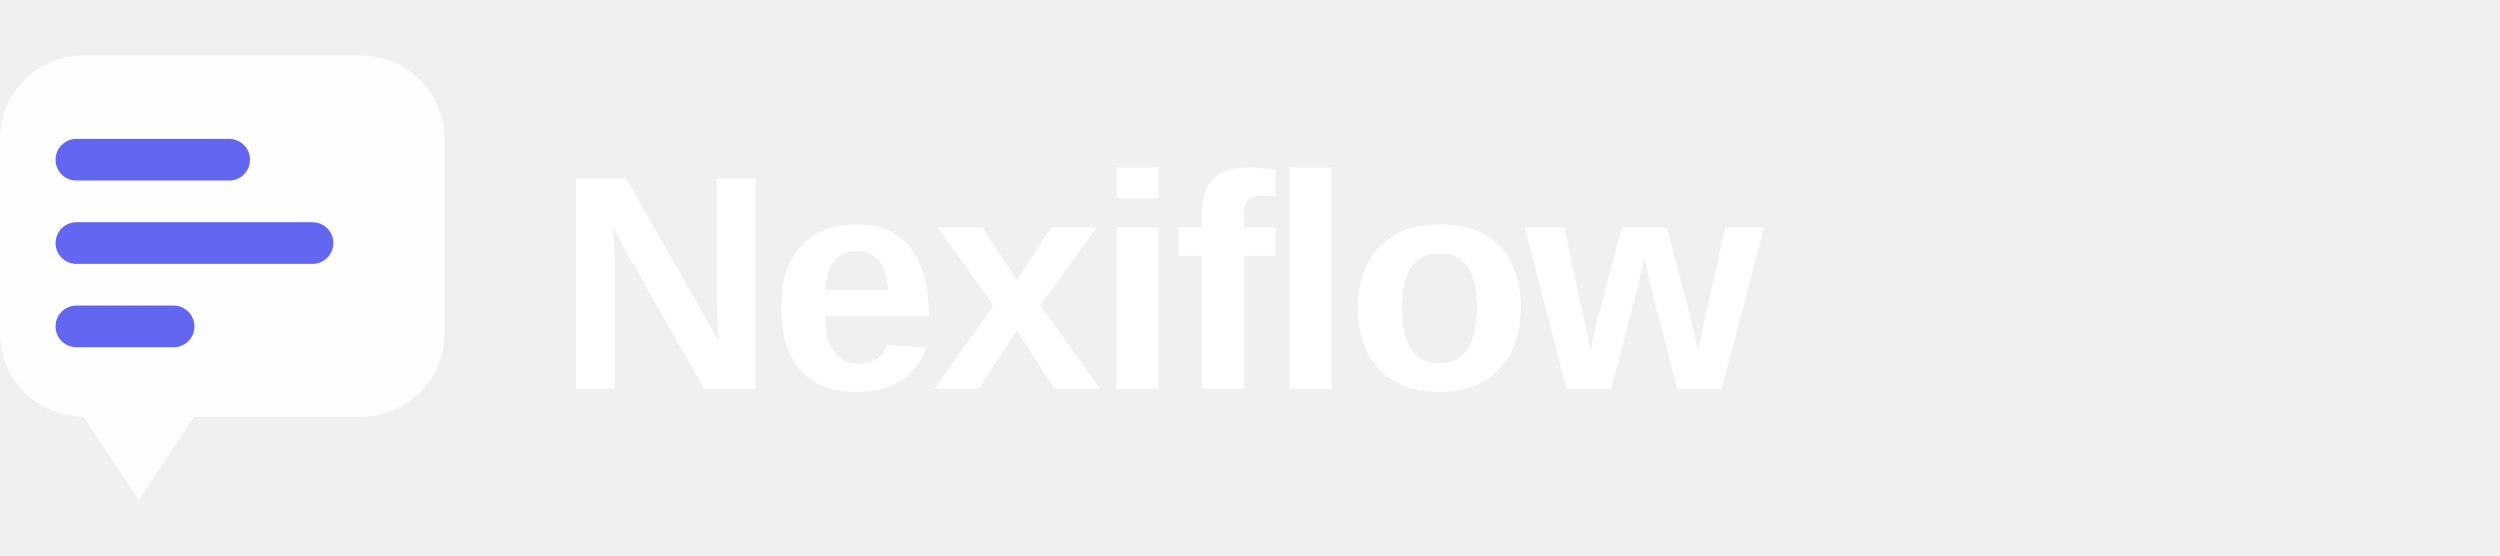
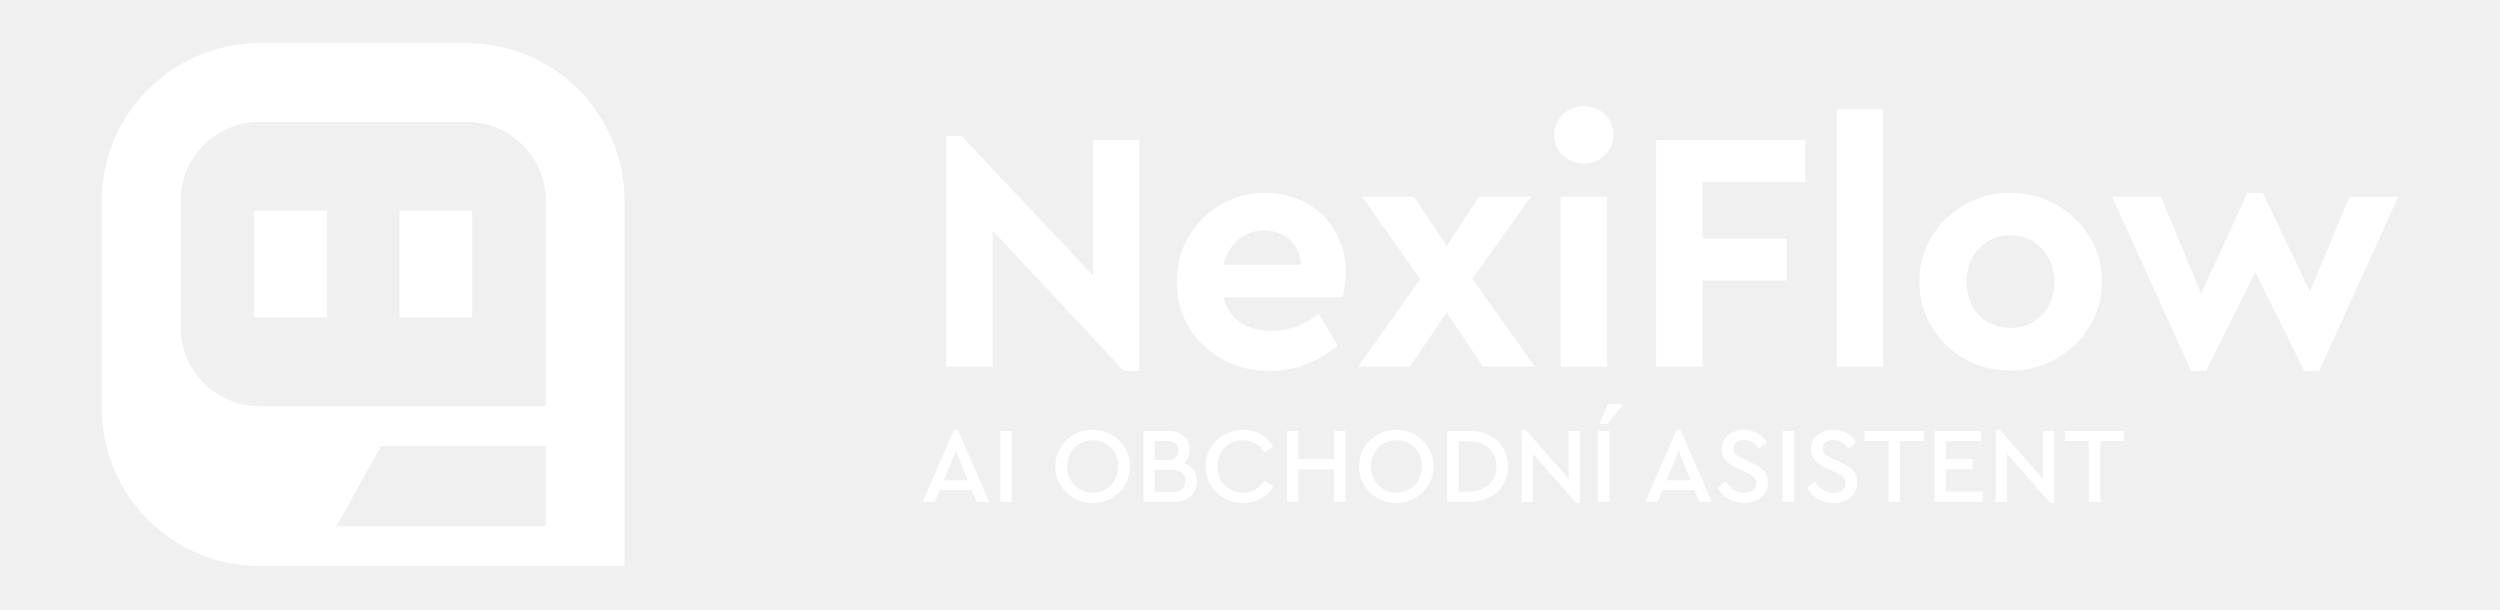
- <svg xmlns="http://www.w3.org/2000/svg" viewBox="0 0 180 40" width="180" height="40">
-   <rect x="0" y="4" width="32" height="26" rx="6" fill="white" opacity="0.9" />
-   <rect x="4" y="10" width="14" height="3" rx="1.5" fill="#6366f1" />
-   <rect x="4" y="16" width="20" height="3" rx="1.5" fill="#6366f1" />
-   <rect x="4" y="22" width="10" height="3" rx="1.5" fill="#6366f1" />
-   <polygon points="6,30 14,30 10,36" fill="white" opacity="0.9" />
-   <text x="40" y="28" font-family="'Segoe UI', Arial, sans-serif" font-size="22" font-weight="700" fill="white" letter-spacing="-0.5">Nexiflow</text>
+ <svg xmlns="http://www.w3.org/2000/svg" id="Layer_1" data-name="Layer 1" viewBox="0 0 1830.19 445.94">
+   <defs>
+     <style>
+       .cls-1, .cls-2 {
+         fill: #fff;
+       }
+ 
+       .cls-2 {
+         fill-rule: evenodd;
+       }
+     </style>
+   </defs>
+   <g>
+     <path class="cls-2" d="M292.45,154.22h53.25v78.15h-53.25v-78.15ZM186.07,154.22h53.25v78.15h-53.25v-78.15Z" />
+     <path class="cls-2" d="M341.96,31.61h-152.17c-31.72,0-60.56,12.96-81.43,33.84-20.88,20.88-33.84,49.71-33.84,81.43v152.16c0,31.72,12.96,60.55,33.84,81.43,20.88,20.88,49.71,33.84,81.43,33.84h267.44V146.89c0-31.73-12.96-60.56-33.84-81.43-20.88-20.88-49.71-33.84-81.43-33.84M279,326.49h120.58v58.67h-153.23l32.65-58.67ZM189.8,89.27h152.17c15.81,0,30.22,6.5,40.67,16.95,10.45,10.45,16.95,24.86,16.95,40.67v150.43h-209.78c-15.81,0-30.21-6.5-40.67-16.95-10.46-10.45-16.95-24.86-16.95-40.67v-92.81c0-15.81,6.49-30.22,16.95-40.67,10.45-10.45,24.85-16.95,40.67-16.95Z" />
+   </g>
+   <g>
+     <g>
+       <path class="cls-1" d="M834.09,102.56v168.93h-11.31l-96.03-102.56v99.55h-33.94V99.54h11.06l96.28,102.06v-99.04h33.94Z" />
+       <path class="cls-1" d="M895.68,217.69c4.02,15.84,16.84,24.64,34.94,24.64,12.32,0,23.88-4.27,34.69-12.57l14.08,23.13c-14.83,12.32-31.42,18.6-49.77,18.6-38.46.75-68.88-29.16-68.12-65.11-.75-35.95,29.16-65.86,65.11-65.11,34.44,0,58.57,25.39,58.57,57.82,0,6.03-.75,12.32-2.26,18.6h-87.23ZM952.24,193.81c-.25-15.33-12.07-25.14-26.9-25.14s-25.89,9.8-29.66,25.14h56.56Z" />
+       <path class="cls-1" d="M1085.73,268.47l-26.65-39.72-26.9,39.72h-37.96l45.5-64.1-42.48-60.33h37.96l23.88,35.95,23.63-35.95h37.96l-42.74,60.08,45.75,64.35h-37.96Z" />
+       <path class="cls-1" d="M1159.38,77.67c12.07,0,21.87,9.05,21.87,21.12s-9.8,20.86-21.87,20.86-21.62-9.05-21.62-20.86,9.55-21.12,21.62-21.12ZM1142.54,144.04h33.94v124.43h-33.94v-124.43Z" />
+       <path class="cls-1" d="M1212.43,102.56h109.1v30.67h-75.16v41.48h61.59v30.67h-61.59v63.1h-33.94V102.56Z" />
+       <path class="cls-1" d="M1344.65,79.93h33.94v188.54h-33.94V79.93Z" />
+       <path class="cls-1" d="M1471.85,141.27c36.45-.5,67.62,29.41,66.87,64.86.75,35.44-30.67,65.86-67.12,65.11-36.45.75-67.12-29.66-66.37-65.11-.75-35.45,30.17-65.61,66.62-64.86ZM1471.85,172.19c-18.85,0-32.18,14.33-32.18,34.19s13.32,33.69,32.18,33.69,32.18-14.33,32.18-33.69-13.83-34.19-32.18-34.19Z" />
+       <path class="cls-1" d="M1755.66,144.04l-57.82,127.45h-11.06l-35.7-72.4-35.95,72.4h-11.06l-57.82-127.45h35.7l29.41,70.89,33.94-73.65h11.31l34.44,72.15,28.91-69.38h35.7Z" />
+     </g>
+     <g>
+       <path class="cls-1" d="M711.39,358.74h-23.37l-3.7,8.65h-8.89l22.89-52.79h2.83l22.89,52.79h-8.97l-3.7-8.65ZM699.75,330.1l-8.73,21.48h17.39l-8.65-21.48Z" />
+       <path class="cls-1" d="M732.32,315.47h8.34v51.93h-8.34v-51.93Z" />
+       <path class="cls-1" d="M799.83,314.6c14.71-.24,27.62,11.96,27.3,26.83.31,14.87-12.59,27.06-27.3,26.83-14.87.24-27.54-11.96-27.22-26.83-.24-14.87,12.43-27.06,27.22-26.83ZM799.91,322.24c-10.78,0-18.65,8.18-18.65,19.12s7.87,19.28,18.65,19.28,18.65-8.18,18.65-19.28-8.03-19.12-18.65-19.12Z" />
+       <path class="cls-1" d="M859.39,367.4h-22.26v-51.93h18.17c9.36,0,15.58,5.82,15.58,13.85,0,4.01-1.5,7.32-4.33,9.76,6.06,1.97,9.68,6.84,9.68,13.22,0,8.73-6.69,15.11-16.84,15.11ZM845.3,322.79v14h9.21c5.11,0,8.02-2.75,8.02-7.08s-2.91-6.92-8.02-6.92h-9.21ZM858.68,343.95h-13.37v16.13h13.37c5.74,0,9.13-3.07,9.13-8.02s-3.38-8.1-9.13-8.1Z" />
+       <path class="cls-1" d="M909.9,314.6c9.52,0,17.78,4.64,22.27,11.96l-6.29,4.64c-3.7-5.74-9.05-8.97-15.89-8.97-10.62,0-18.72,8.18-18.72,19.2s8.1,19.2,18.72,19.2c6.85,0,12.19-3.23,15.89-8.97l6.29,4.64c-4.41,7.32-12.59,11.96-22.27,11.96-14.79.24-27.62-11.96-27.3-26.83-.31-14.87,12.51-27.06,27.3-26.83Z" />
+       <path class="cls-1" d="M942.16,315.47h8.34v20.69h26.12v-20.69h8.34v51.93h-8.34v-23.76h-26.12v23.76h-8.34v-51.93Z" />
+       <path class="cls-1" d="M1022.17,314.6c14.71-.24,27.62,11.96,27.3,26.83.31,14.87-12.59,27.06-27.3,26.83-14.87.24-27.54-11.96-27.22-26.83-.24-14.87,12.43-27.06,27.22-26.83ZM1022.25,322.24c-10.78,0-18.65,8.18-18.65,19.12s7.87,19.28,18.65,19.28,18.65-8.18,18.65-19.28-8.03-19.12-18.65-19.12Z" />
+       <path class="cls-1" d="M1059.46,315.47h16.29c16.99,0,28.24,10.54,28.24,25.88s-11.33,26.04-28.24,26.04h-16.29v-51.93ZM1075.67,359.92c12.04,0,19.75-7.71,19.75-18.57s-7.63-18.33-19.75-18.33h-7.87v36.9h7.87Z" />
+       <path class="cls-1" d="M1156.71,315.47v52.79h-2.83l-31.63-36.03v35.17h-8.34v-52.79h2.91l31.55,35.88v-35.01h8.34Z" />
+       <path class="cls-1" d="M1169.85,315.47h8.34v51.93h-8.34v-51.93ZM1177.09,295.8h10.07v1.49l-10.15,13.14h-6.14l6.21-14.63Z" />
+       <path class="cls-1" d="M1240.5,358.74h-23.37l-3.7,8.65h-8.89l22.89-52.79h2.83l22.89,52.79h-8.97l-3.7-8.65ZM1228.86,330.1l-8.73,21.48h17.39l-8.65-21.48Z" />
+       <path class="cls-1" d="M1263.24,352.53c3.46,5.04,7.63,8.26,13.61,8.26,5.35,0,8.97-2.83,8.97-7.24,0-3.7-2.2-5.27-7.63-7.79l-5.74-2.67c-7.55-3.46-12.12-7.47-12.12-14.4,0-8.5,7.4-14.08,16.37-14.08,7.32,0,13.53,3.7,16.76,9.28l-5.82,4.48c-2.75-4.09-6.53-6.29-10.94-6.29s-7.87,2.2-7.87,6.29c.31,4.09,2.12,4.8,7.24,7.4l5.82,2.67c8.42,3.86,12.43,7.95,12.43,14.79,0,9.05-7.4,15.03-17.39,15.03-8.5,0-15.58-4.25-19.59-11.25l5.9-4.48Z" />
+       <path class="cls-1" d="M1305.02,315.47h8.34v51.93h-8.34v-51.93Z" />
+       <path class="cls-1" d="M1328.62,352.53c3.46,5.04,7.63,8.26,13.61,8.26,5.35,0,8.97-2.83,8.97-7.24,0-3.7-2.2-5.27-7.63-7.79l-5.74-2.67c-7.55-3.46-12.12-7.47-12.12-14.4,0-8.5,7.4-14.08,16.37-14.08,7.32,0,13.53,3.7,16.76,9.28l-5.82,4.48c-2.75-4.09-6.53-6.29-10.94-6.29s-7.87,2.2-7.87,6.29c.31,4.09,2.12,4.8,7.24,7.4l5.82,2.67c8.42,3.86,12.43,7.95,12.43,14.79,0,9.05-7.4,15.03-17.39,15.03-8.5,0-15.58-4.25-19.59-11.25l5.9-4.48Z" />
+       <path class="cls-1" d="M1382.59,322.94h-17.47v-7.47h43.35v7.47h-17.54v44.45h-8.34v-44.45Z" />
+       <path class="cls-1" d="M1416.26,315.47h34.14v7.47h-25.81v13.3h19.43v7.24h-19.43v16.44h26.75v7.47h-35.09v-51.93Z" />
+       <path class="cls-1" d="M1503.83,315.47v52.79h-2.83l-31.63-36.03v35.17h-8.34v-52.79h2.91l31.55,35.88v-35.01h8.34Z" />
+       <path class="cls-1" d="M1529.17,322.94h-17.47v-7.47h43.35v7.47h-17.54v44.45h-8.34v-44.45Z" />
+     </g>
+   </g>
</svg>
